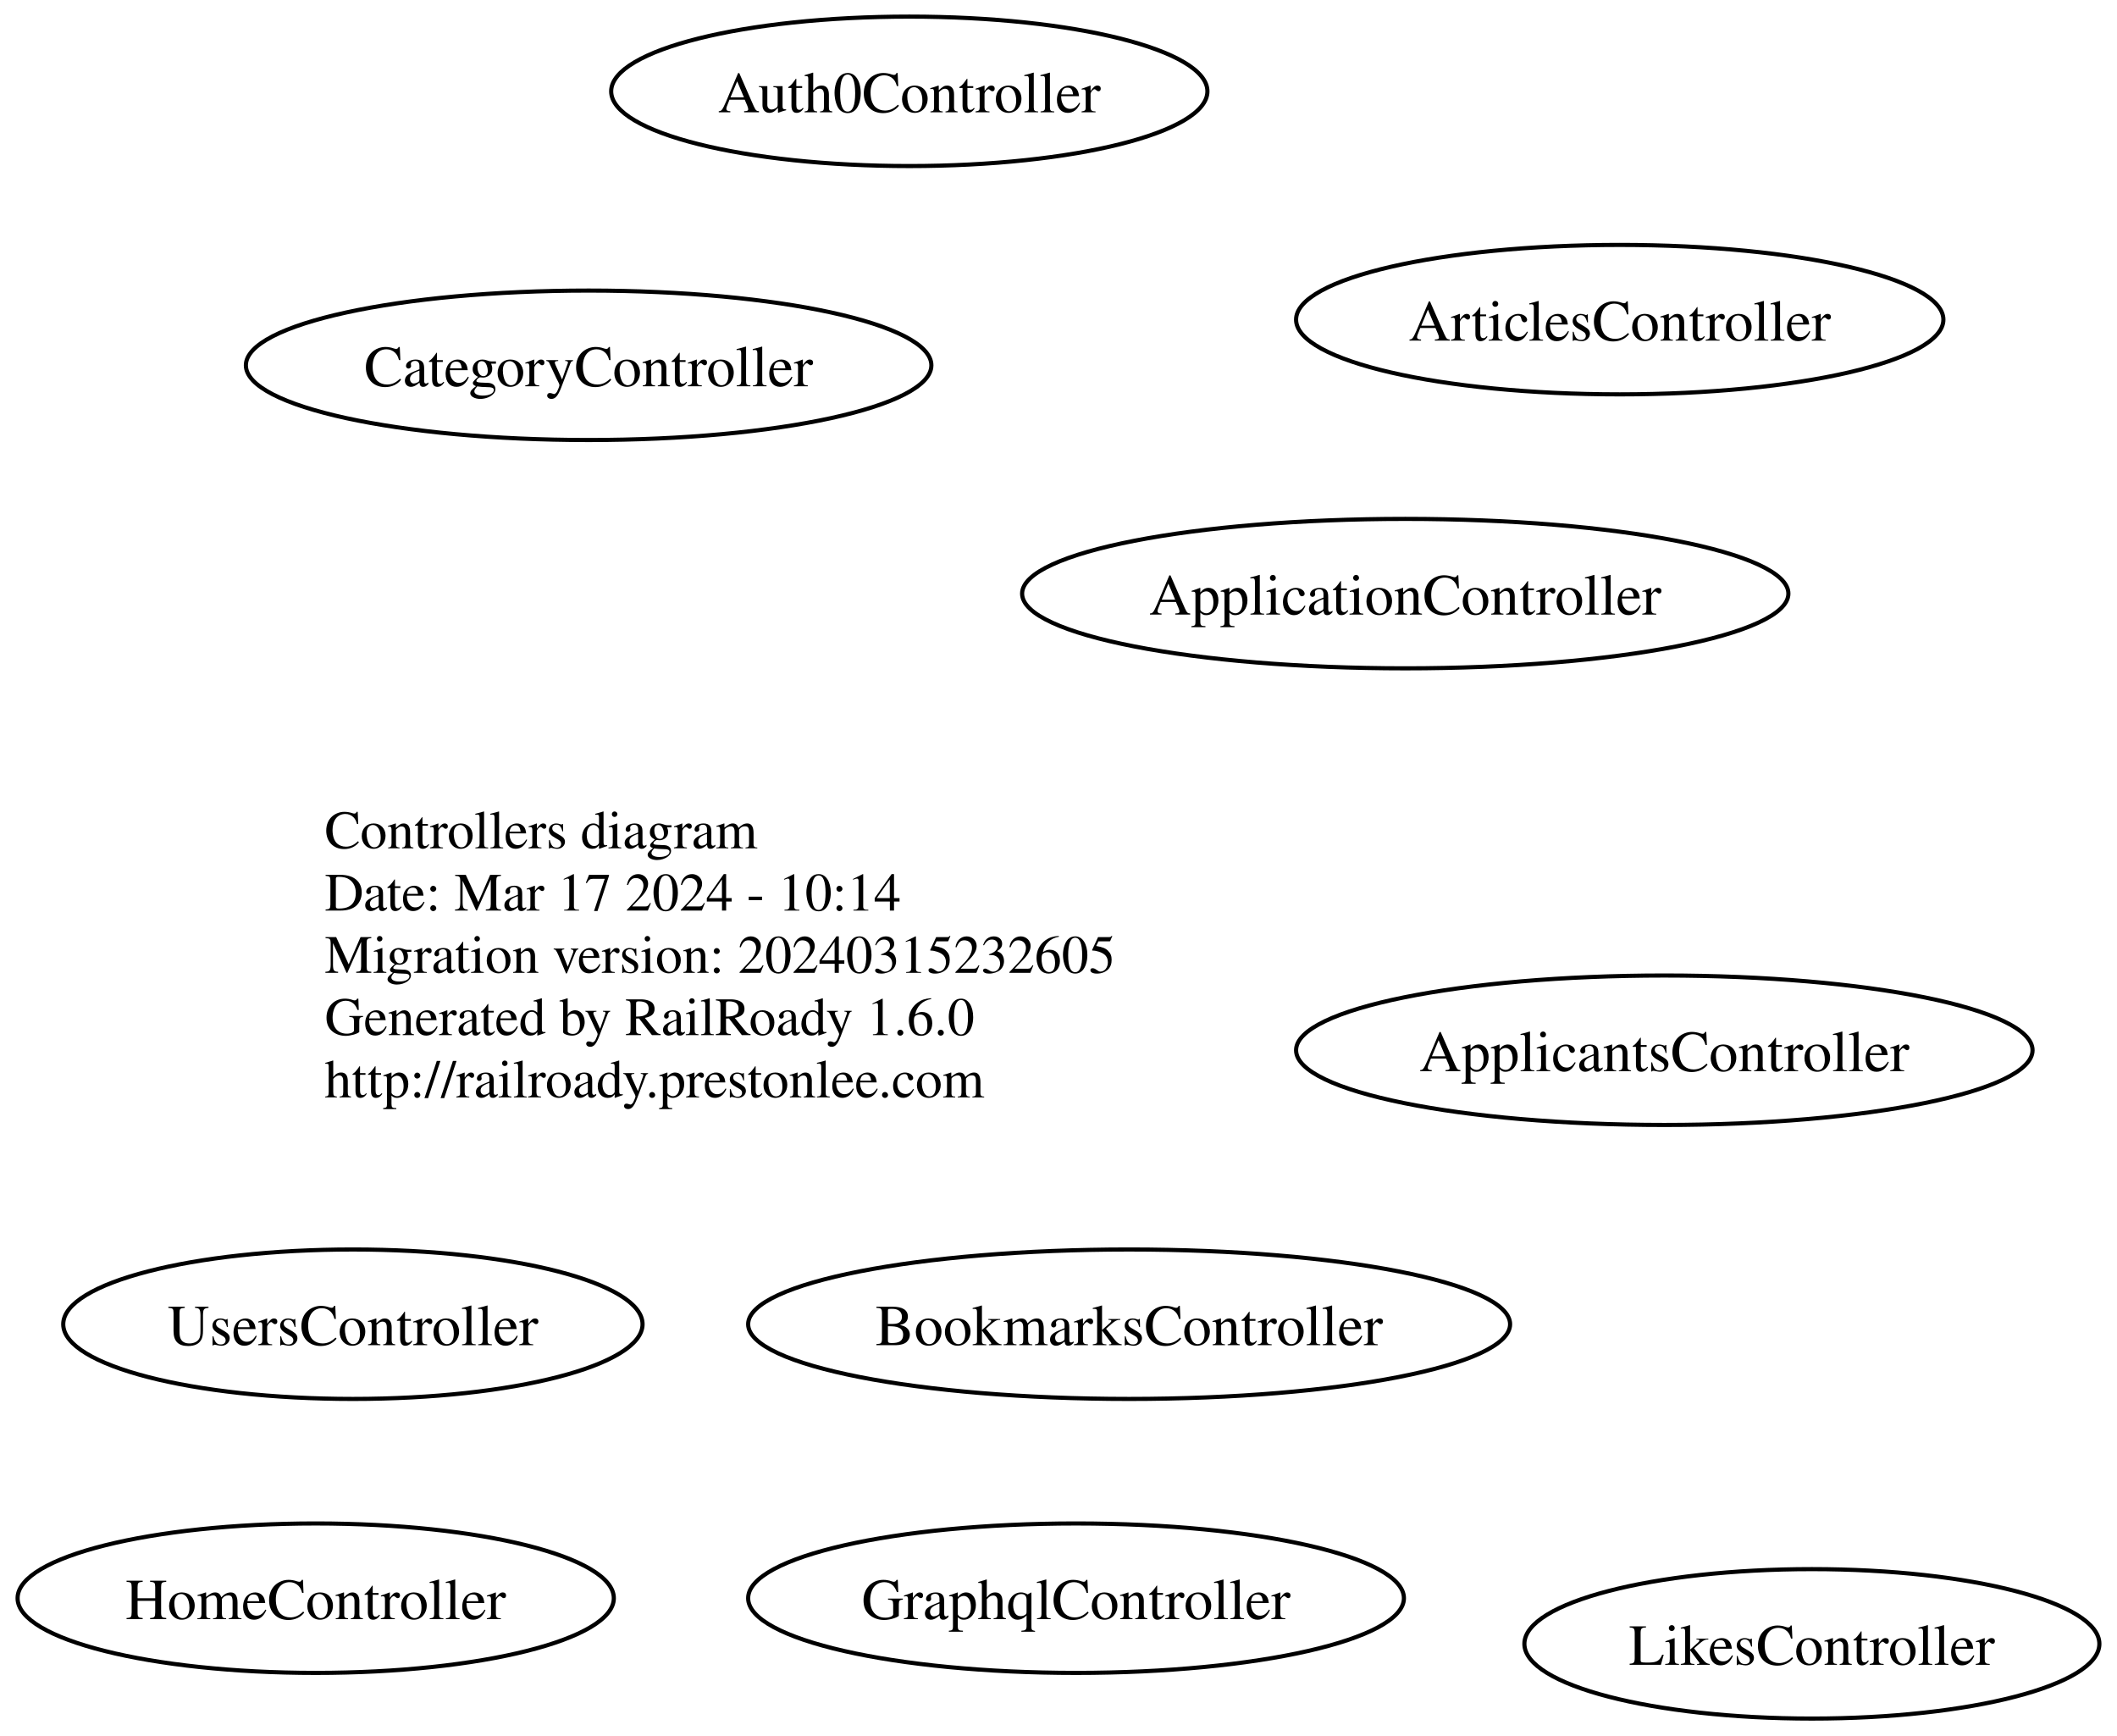
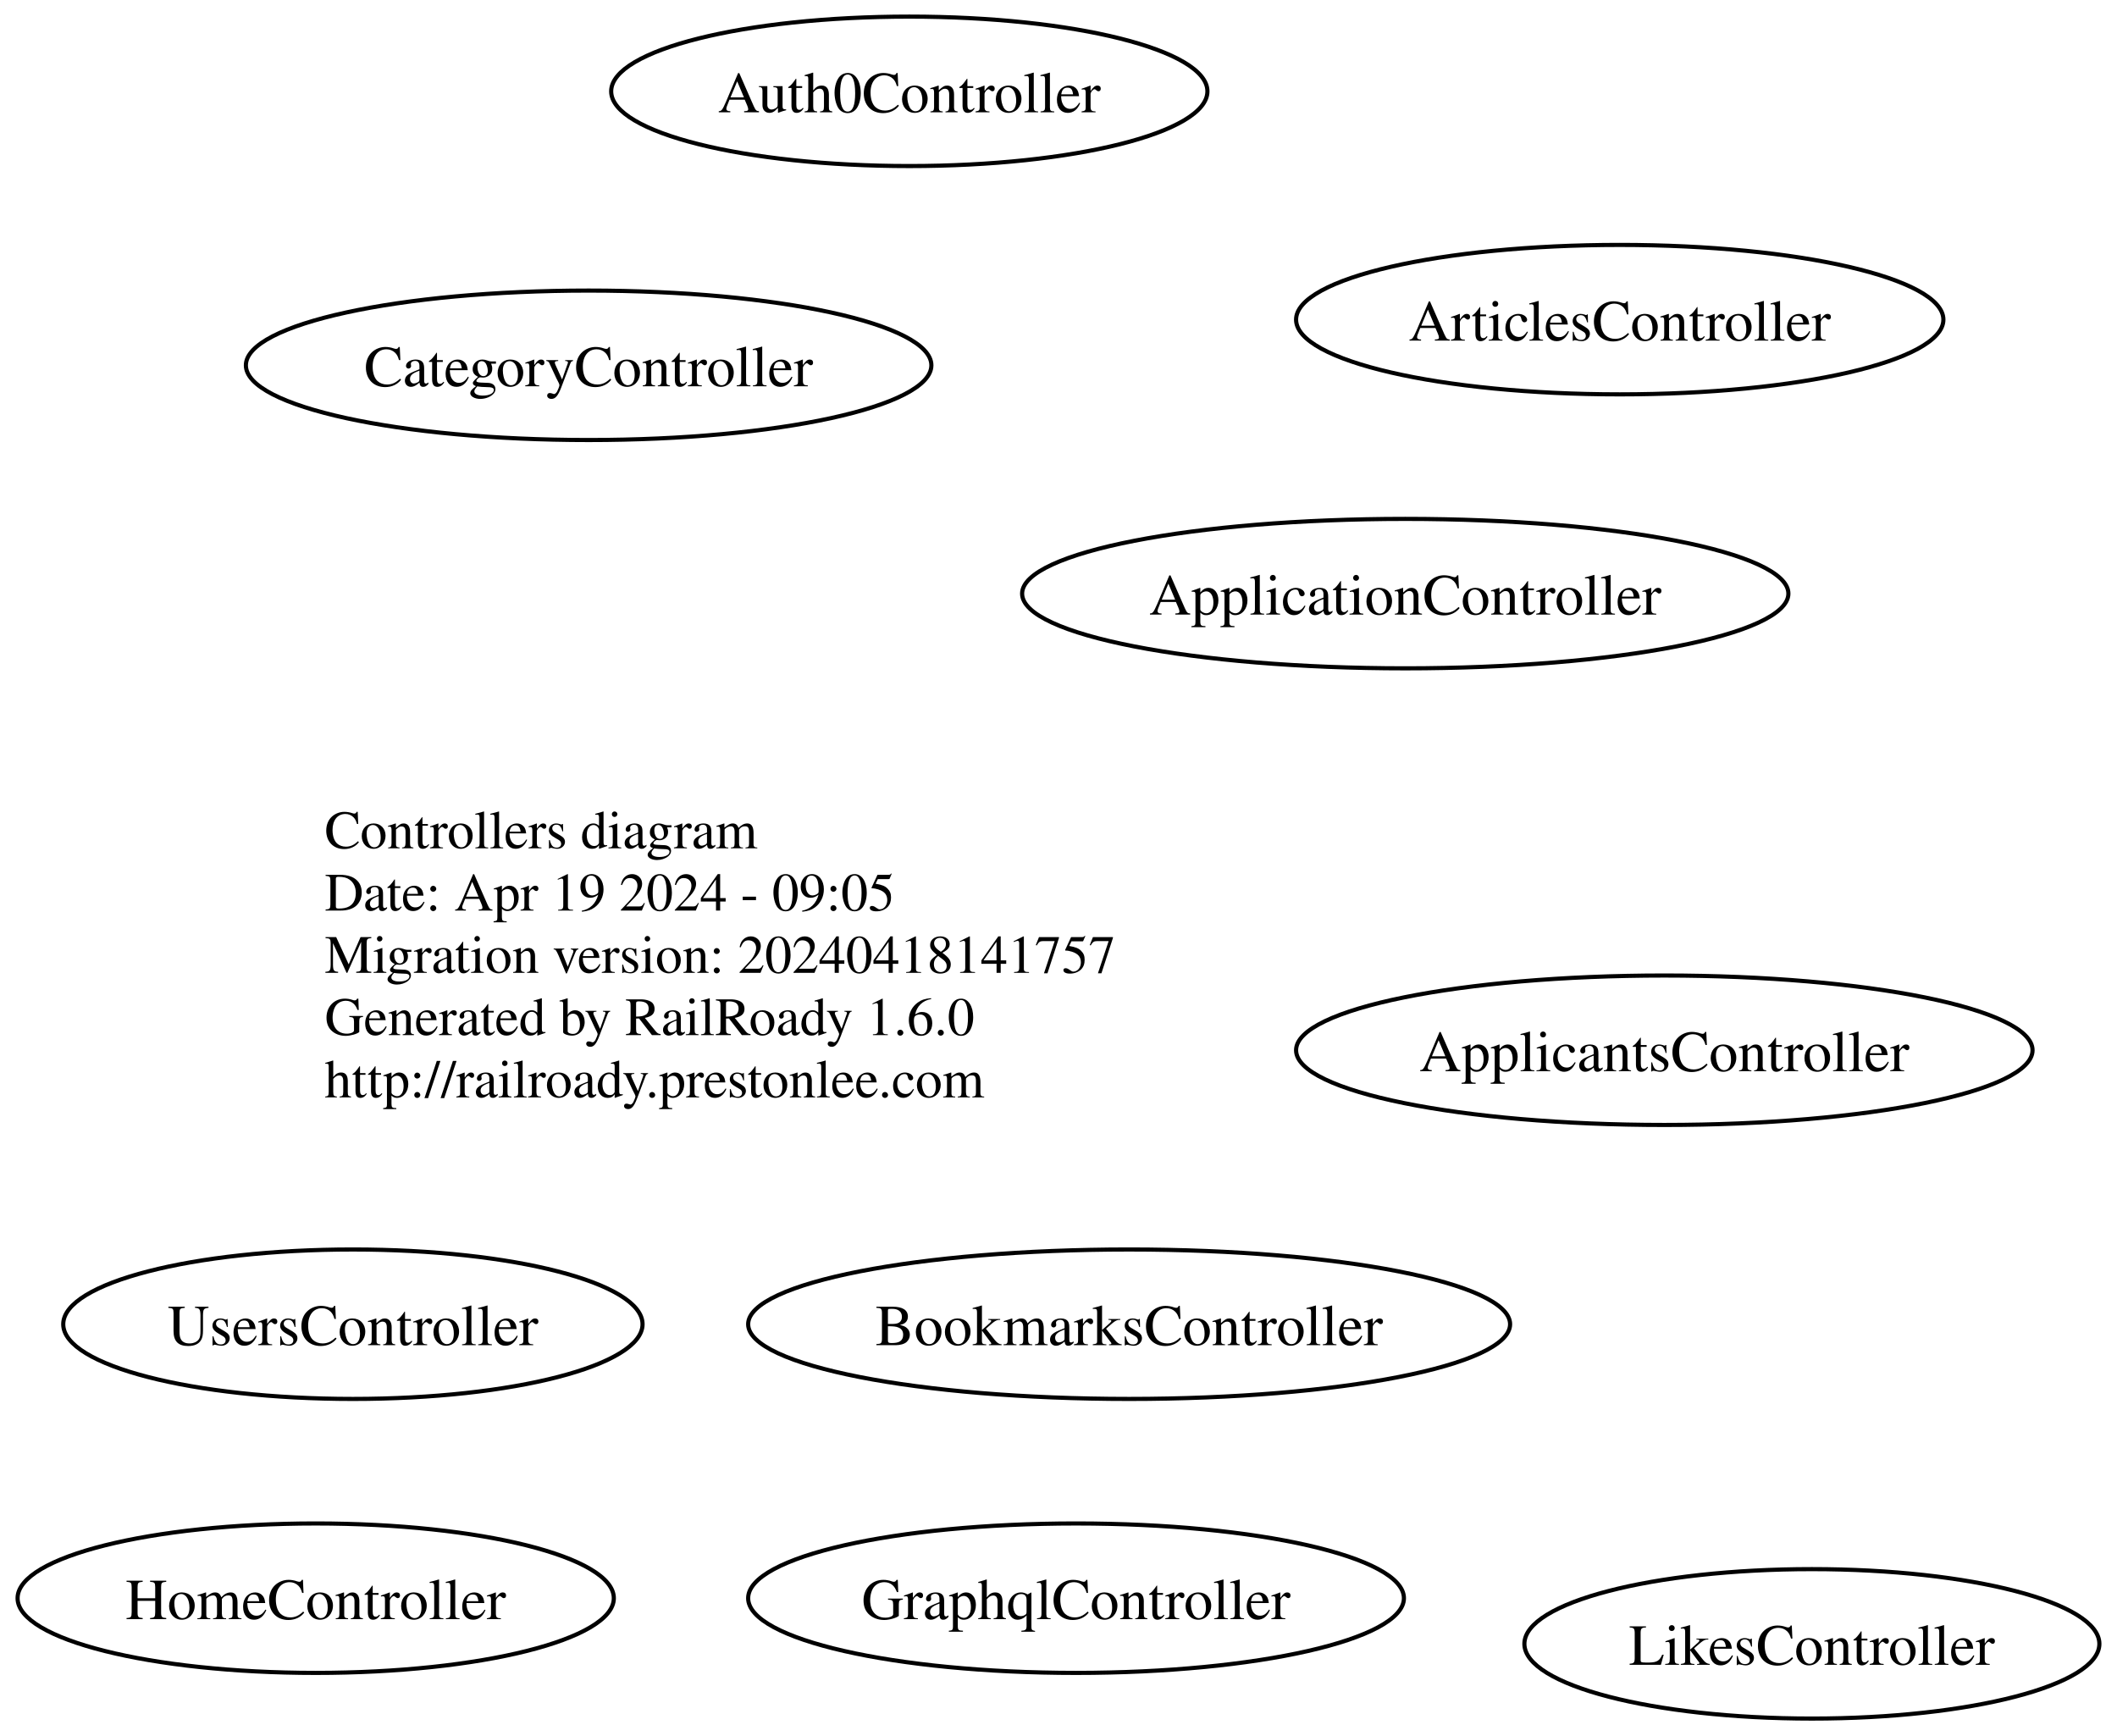
<svg xmlns="http://www.w3.org/2000/svg" width="510pt" height="418pt" viewBox="0.00 0.00 509.53 418.00">
  <g id="graph0" class="graph" transform="scale(1 1) rotate(0) translate(4 414)">
    <polygon fill="none" stroke="none" points="-4,4 -4,-414 505.53,-414 505.53,4 -4,4" />
    <g id="node1" class="node">
      <text text-anchor="start" x="74" y="-209.65" font-family="Times,serif" font-size="13.00">Controllers diagram</text>
-       <text text-anchor="start" x="74" y="-194.65" font-family="Times,serif" font-size="13.00">Date: Mar 17 2024 - 10:14</text>
-       <text text-anchor="start" x="74" y="-179.65" font-family="Times,serif" font-size="13.00">Migration version: 20240315232605</text>
+       <text text-anchor="start" x="74" y="-194.65" font-family="Times,serif" font-size="13.00">Date: Apr 19 2024 - 09:05</text>
+       <text text-anchor="start" x="74" y="-179.65" font-family="Times,serif" font-size="13.00">Migration version: 20240418141757</text>
      <text text-anchor="start" x="74" y="-164.65" font-family="Times,serif" font-size="13.00">Generated by RailRoady 1.6.0</text>
      <text text-anchor="start" x="74" y="-149.65" font-family="Times,serif" font-size="13.00">http://railroady.prestonlee.com</text>
    </g>
    <g id="node2" class="node">
      <ellipse fill="none" stroke="black" cx="396.71" cy="-161" rx="88.71" ry="18" />
      <text text-anchor="middle" x="396.71" y="-155.95" font-family="Times,serif" font-size="14.00">ApplicantsController</text>
    </g>
    <g id="node3" class="node">
      <ellipse fill="none" stroke="black" cx="334.3" cy="-271" rx="92.3" ry="18" />
      <text text-anchor="middle" x="334.3" y="-265.95" font-family="Times,serif" font-size="14.00">ApplicationController</text>
    </g>
    <g id="node4" class="node">
      <ellipse fill="none" stroke="black" cx="385.97" cy="-337" rx="77.97" ry="18" />
      <text text-anchor="middle" x="385.97" y="-331.95" font-family="Times,serif" font-size="14.00">ArticlesController</text>
    </g>
    <g id="node5" class="node">
      <ellipse fill="none" stroke="black" cx="214.82" cy="-392" rx="71.82" ry="18" />
      <text text-anchor="middle" x="214.82" y="-386.95" font-family="Times,serif" font-size="14.00">Auth0Controller</text>
    </g>
    <g id="node6" class="node">
      <ellipse fill="none" stroke="black" cx="267.78" cy="-95" rx="91.78" ry="18" />
      <text text-anchor="middle" x="267.78" y="-89.95" font-family="Times,serif" font-size="14.00">BookmarksController</text>
    </g>
    <g id="node7" class="node">
      <ellipse fill="none" stroke="black" cx="137.57" cy="-326" rx="82.57" ry="18" />
      <text text-anchor="middle" x="137.57" y="-320.95" font-family="Times,serif" font-size="14.00">CategoryController</text>
    </g>
    <g id="node8" class="node">
      <ellipse fill="none" stroke="black" cx="254.99" cy="-29" rx="78.99" ry="18" />
      <text text-anchor="middle" x="254.99" y="-23.95" font-family="Times,serif" font-size="14.00">GraphqlController</text>
    </g>
    <g id="node9" class="node">
      <ellipse fill="none" stroke="black" cx="71.82" cy="-29" rx="71.82" ry="18" />
      <text text-anchor="middle" x="71.82" y="-23.95" font-family="Times,serif" font-size="14.00">HomeController</text>
    </g>
    <g id="node10" class="node">
      <ellipse fill="none" stroke="black" cx="432.26" cy="-18" rx="69.26" ry="18" />
      <text text-anchor="middle" x="432.26" y="-12.95" font-family="Times,serif" font-size="14.00">LikesController</text>
    </g>
    <g id="node11" class="node">
      <ellipse fill="none" stroke="black" cx="80.78" cy="-95" rx="69.78" ry="18" />
      <text text-anchor="middle" x="80.78" y="-89.95" font-family="Times,serif" font-size="14.00">UsersController</text>
    </g>
  </g>
</svg>
